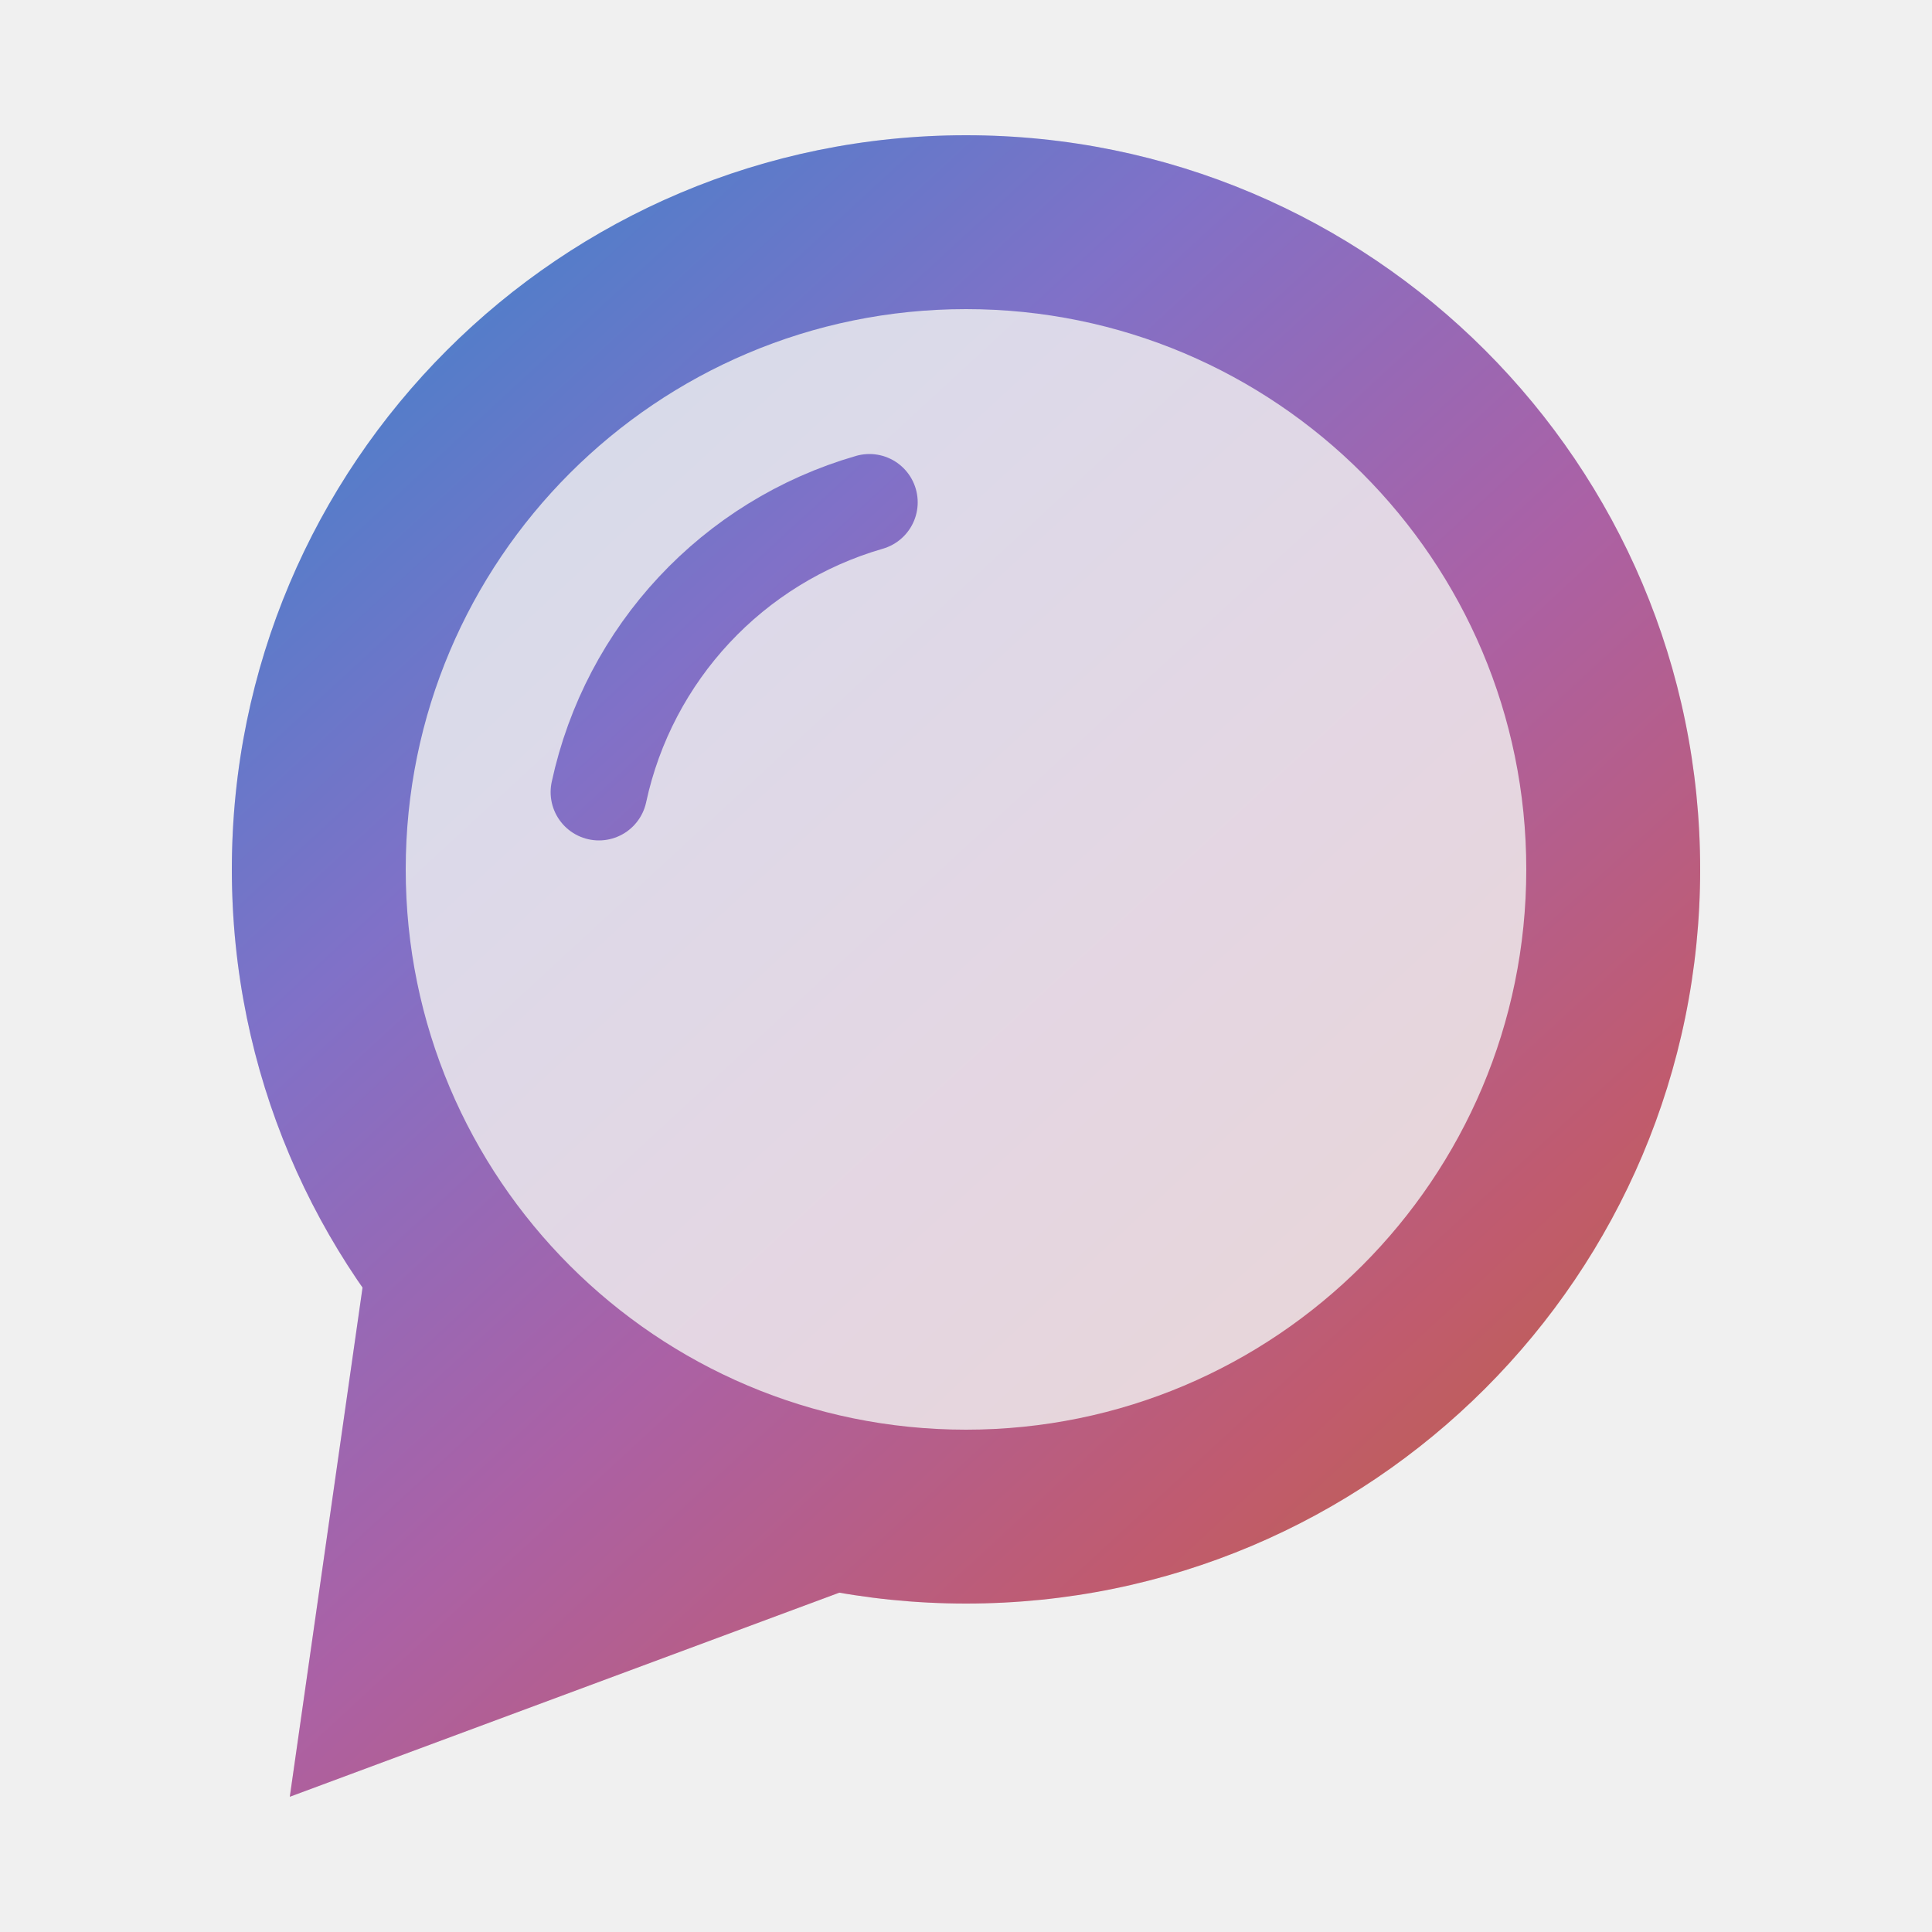
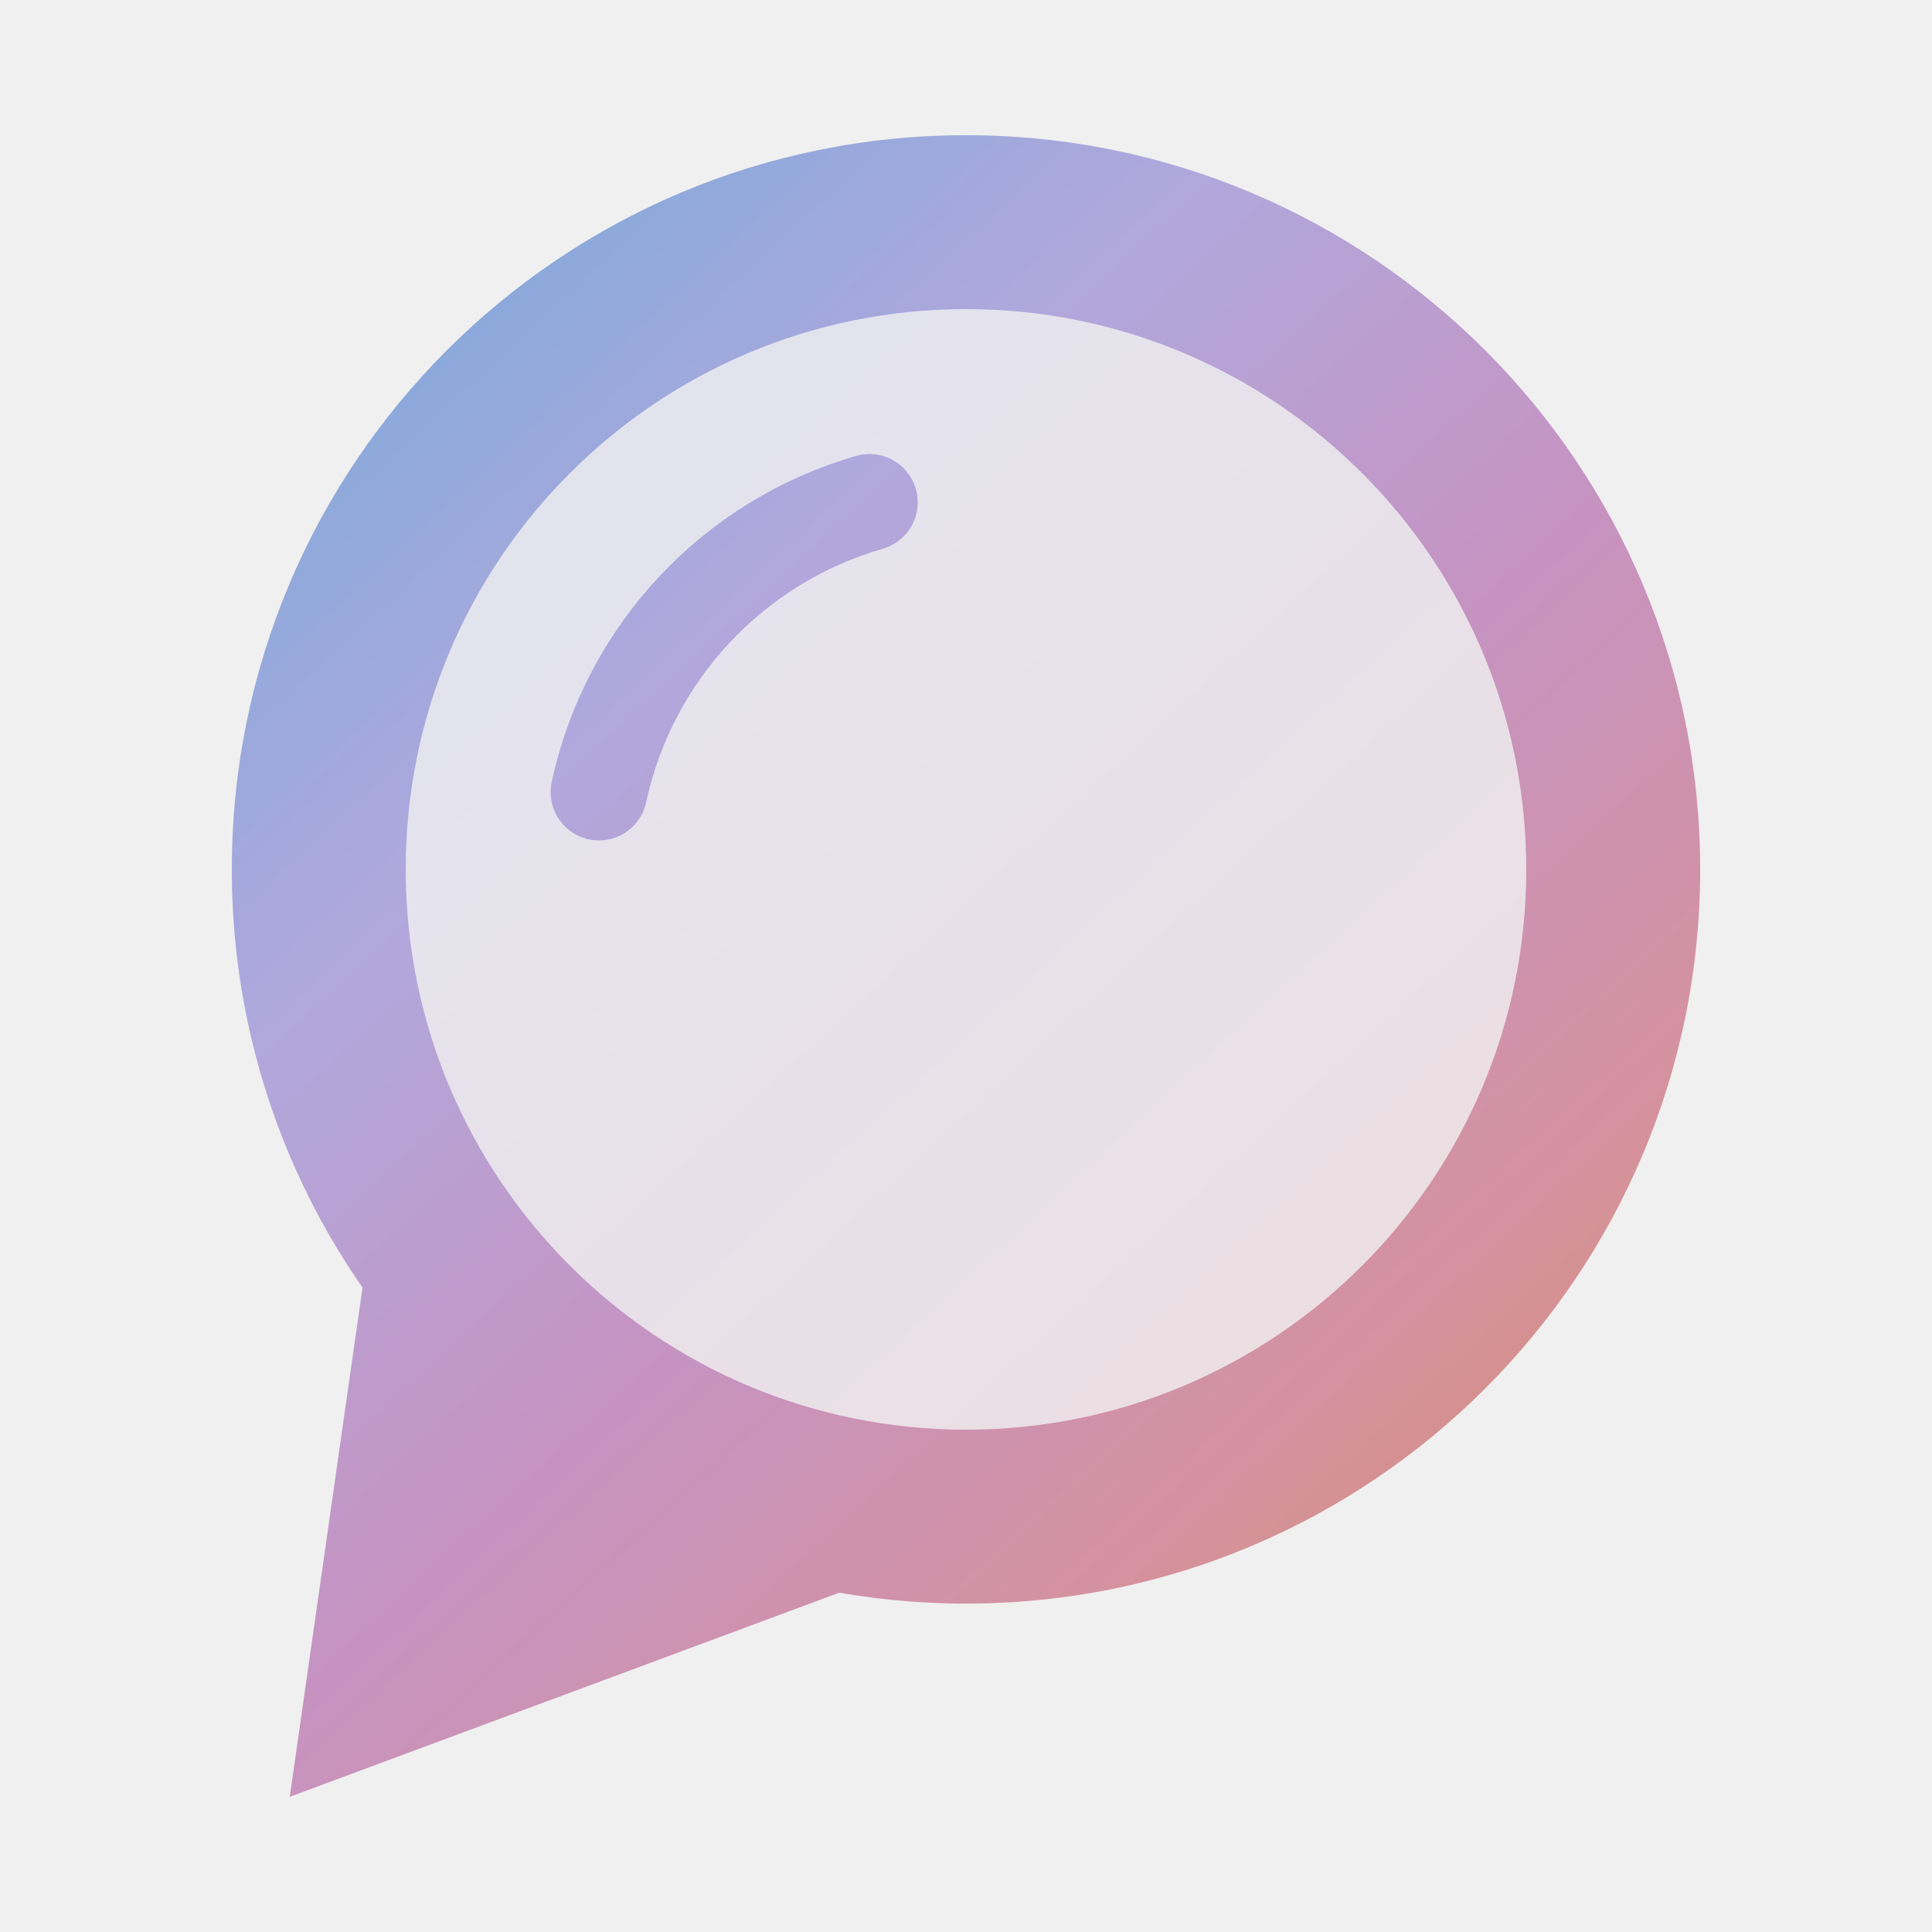
<svg xmlns="http://www.w3.org/2000/svg" viewBox="0 0 100 100">
  <defs>
    <linearGradient id="s" gradientUnits="userSpaceOnUse" x1="14" y1="10" x2="86" y2="88">
-       <stop offset="0" stop-color="#3A84CA" />
-       <stop offset="0.3" stop-color="#8071C8" />
-       <stop offset="0.55" stop-color="#AB61A5" />
-       <stop offset="0.78" stop-color="#C05B6E" />
-       <stop offset="1" stop-color="#BC662F" />
+       <stop offset="0" stop-color="#76AADA" />
+       <stop offset="0.3" stop-color="#B1A8DD" />
+       <stop offset="0.55" stop-color="#C693C1" />
+       <stop offset="0.78" stop-color="#D5929F" />
+       <stop offset="1" stop-color="#D78F60" />
    </linearGradient>
    <mask id="m">
      <rect width="100" height="100" fill="#000" />
      <g fill="#fff">
        <circle cx="50" cy="45" r="38" />
        <path d="M20 58 L15 93 L50 80 Z" />
      </g>
      <circle cx="50" cy="45" r="29" fill="#000" />
    </mask>
  </defs>
  <g fill="url(#s)" opacity=".18">
    <circle cx="50" cy="45" r="38" />
    <path d="M20 58 L15 93 L50 80 Z" />
  </g>
  <rect width="100" height="100" fill="url(#s)" mask="url(#m)" />
  <path d="M31 41 A20 20 0 0 1 45 26" fill="none" stroke="url(#s)" stroke-width="5" stroke-linecap="round" />
</svg>
